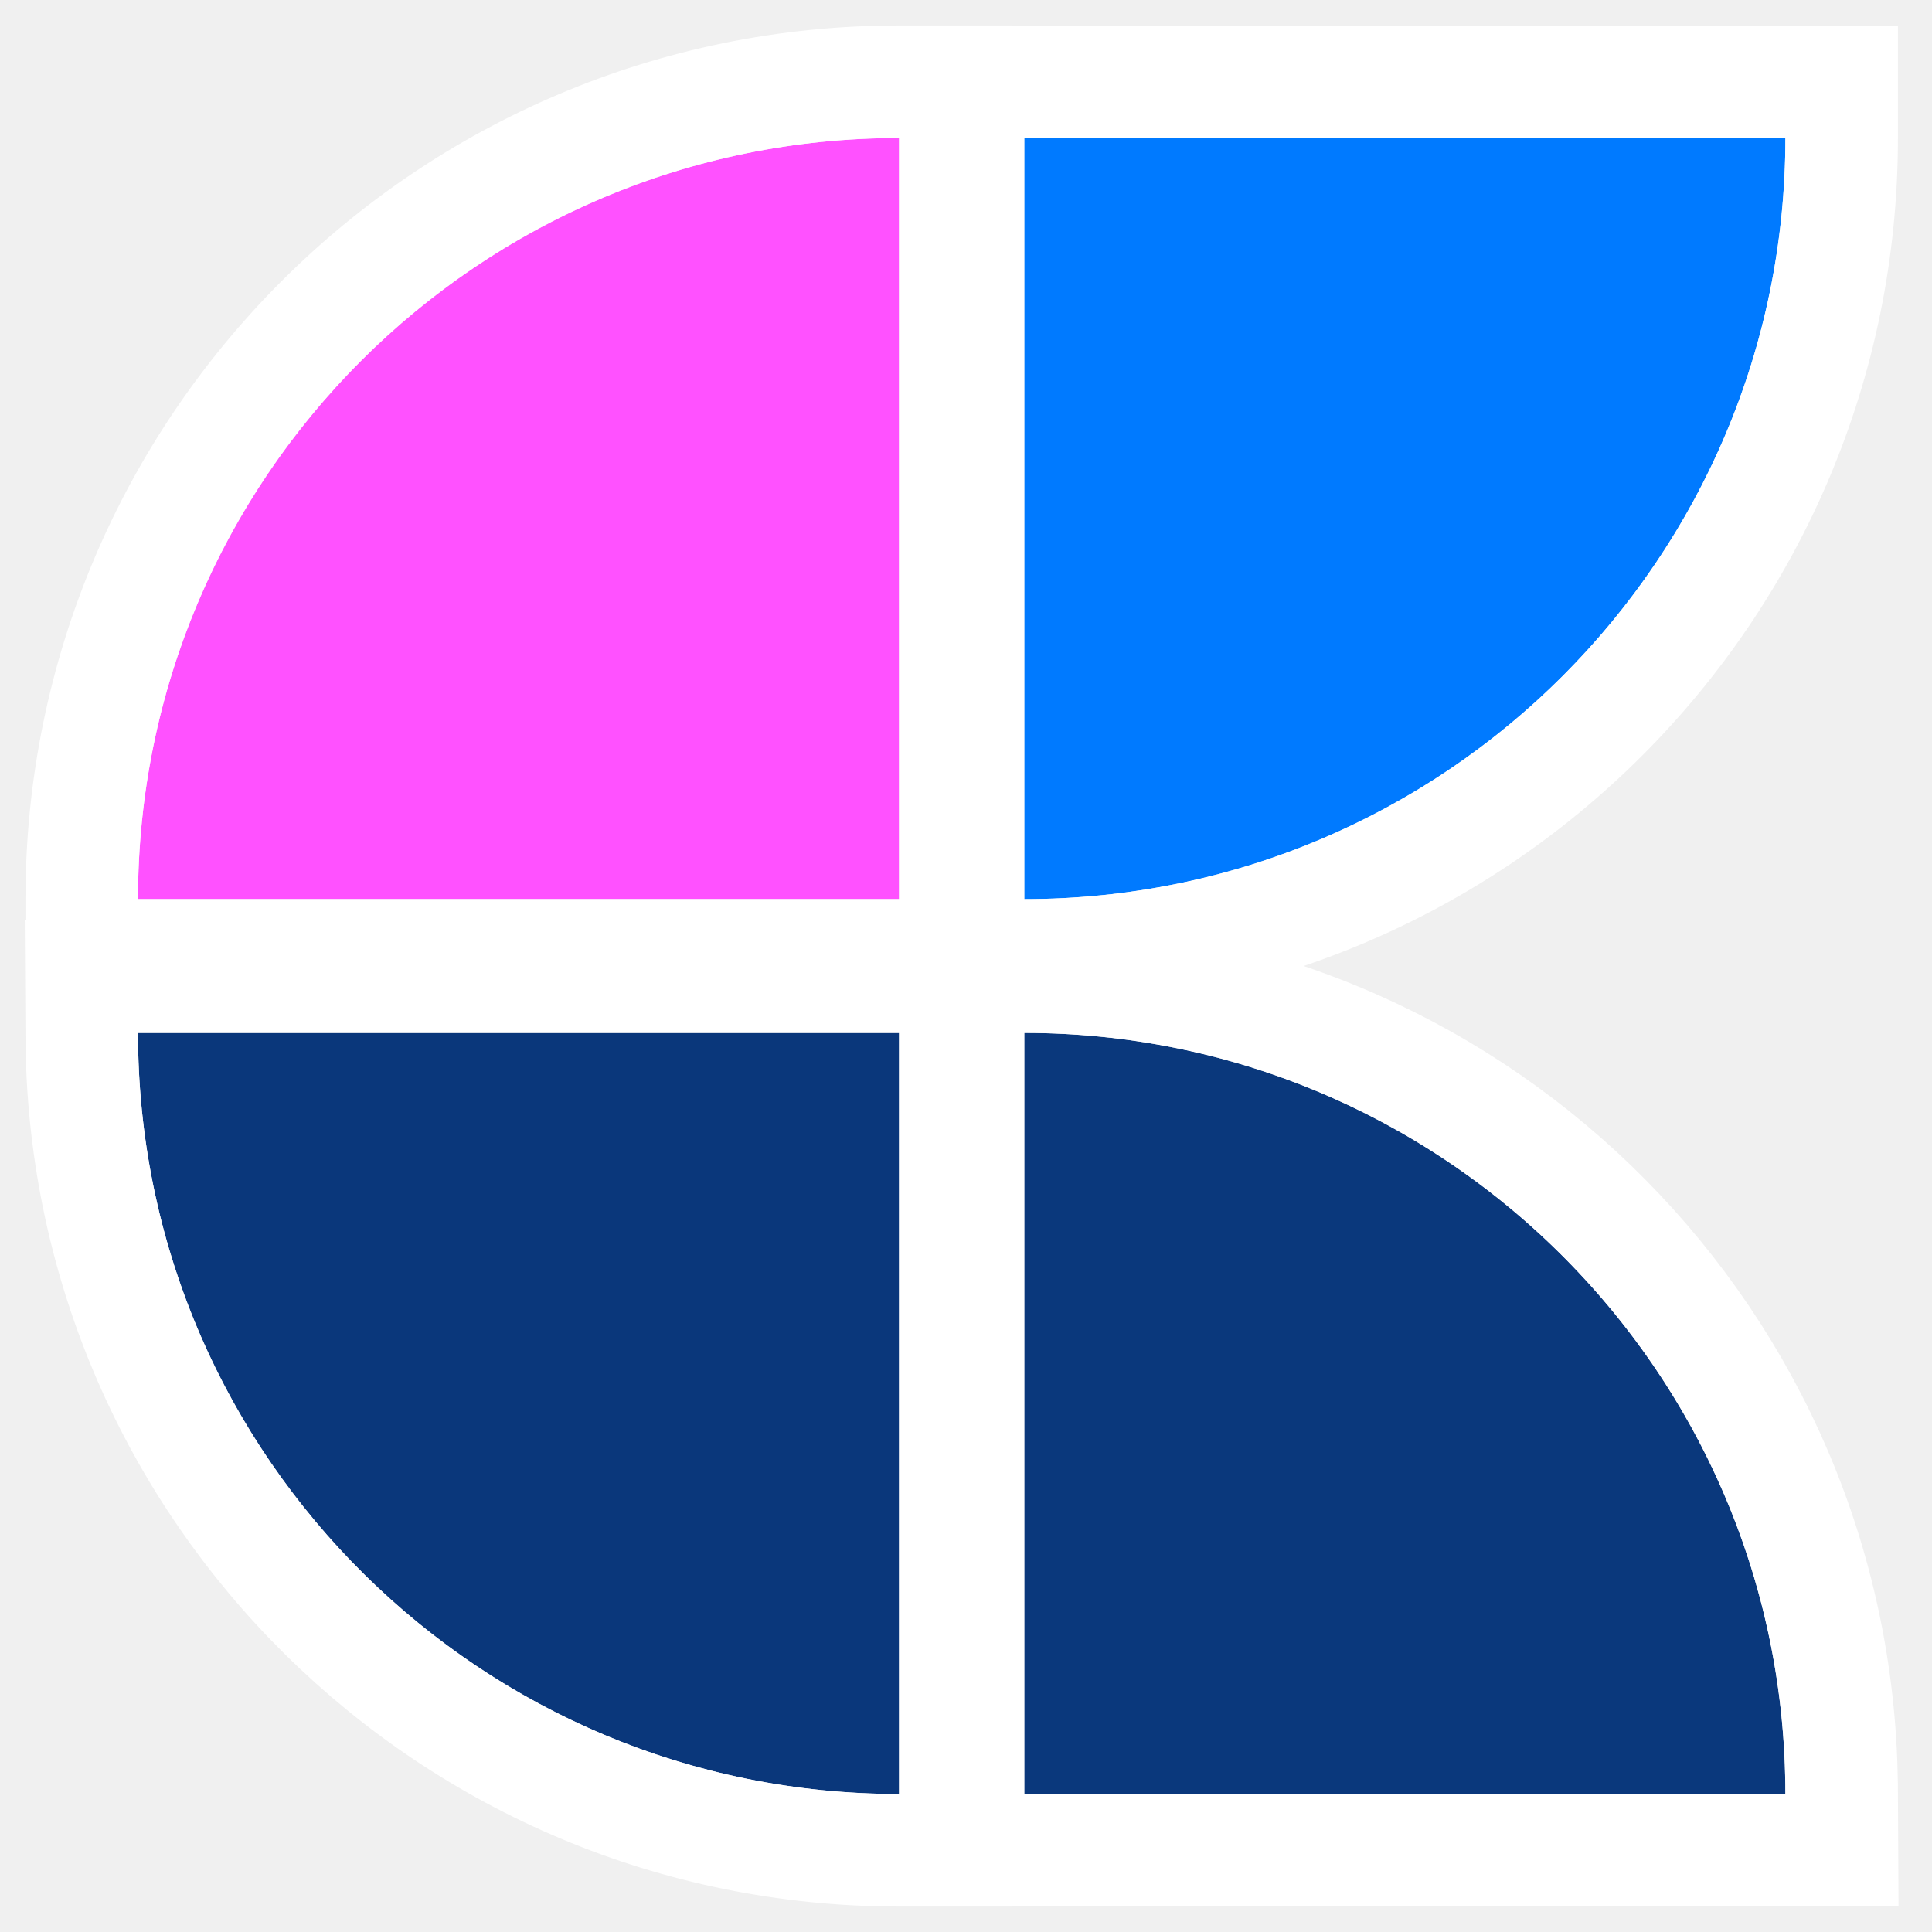
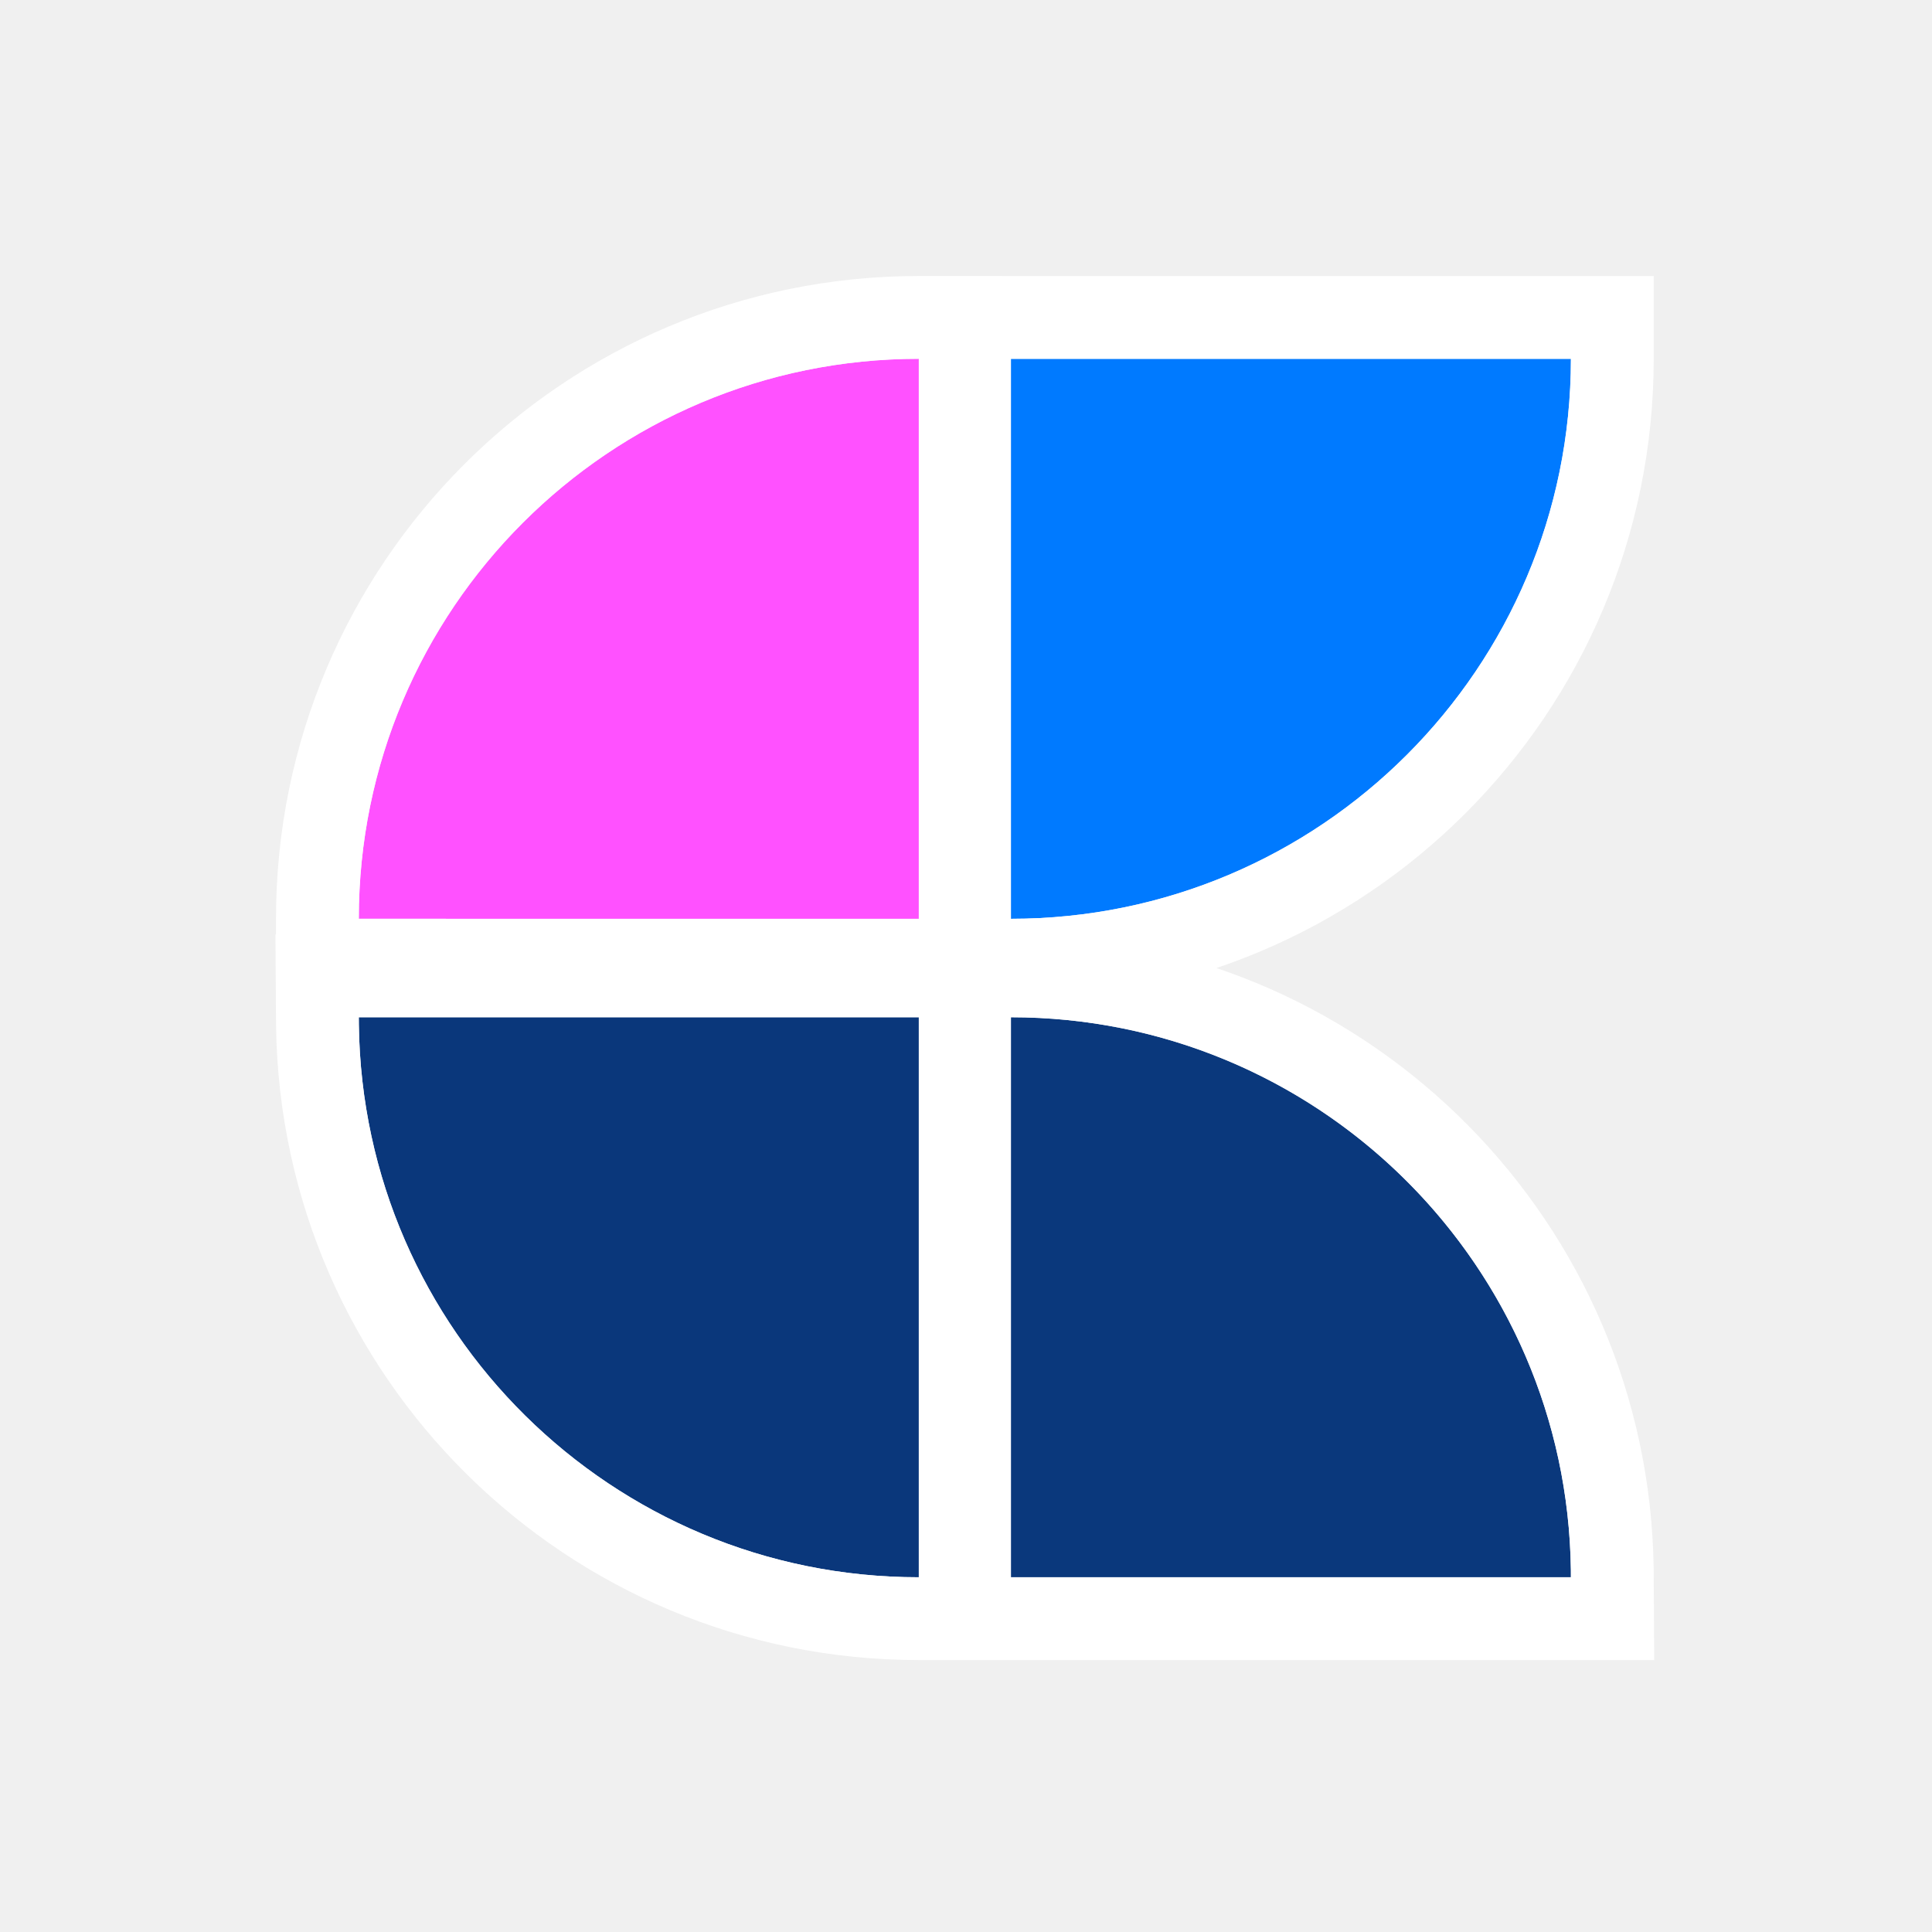
<svg xmlns="http://www.w3.org/2000/svg" width="70" height="70" viewBox="0 0 70 70" fill="none">
-   <path d="M32.576 65C17.466 65 5.193 52.846 5.002 37.782L5 37.425H32.576V65Z" fill="#0A377B" />
-   <path d="M32.576 5C17.347 5 5 17.346 5 32.575L32.576 32.576V5Z" fill="#FF51FF" />
-   <path d="M37.112 32.576C52.341 32.576 64.688 20.23 64.688 5.001L37.112 5.001V32.576Z" fill="#007AFF" />
-   <path d="M37.112 37.425C52.222 37.425 64.495 49.578 64.686 64.643L64.688 64.999H37.112V37.425Z" fill="#0A387C" />
-   <path d="M34.614 35.387V67.039H32.576C16.349 67.039 3.169 53.987 2.964 37.808V37.795L2.961 37.438L2.948 35.387H34.614ZM37.112 35.386C53.086 35.386 66.106 48.033 66.705 63.861L66.725 64.617V64.632L66.727 64.988L66.738 67.038H35.073V35.386H37.112ZM37.112 2.962L64.688 2.963H66.727V5.001C66.727 21.356 53.467 34.615 37.112 34.615H35.073V2.962H37.112ZM34.614 2.961V34.614H32.576L5 34.613H2.961V32.575C2.961 16.22 16.221 2.961 32.576 2.961H34.614Z" stroke="white" stroke-width="4.077" />
+   <path d="M33.29 57.147C22.172 57.147 13.142 48.205 13.002 37.12L13 36.858H33.29V57.147Z" fill="#0A377B" />
+   <path d="M33.29 13C22.084 13 13 22.084 13 33.289L33.29 33.29V13Z" fill="#FF51FF" />
+   <path d="M36.627 33.29C47.833 33.29 56.917 24.206 56.917 13.001L36.627 13.001V33.29Z" fill="#007AFF" />
+   <path d="M36.627 36.857C47.745 36.857 56.775 45.8 56.916 56.884L56.917 57.147H36.627V36.857Z" fill="#0A387C" />
+   <path d="M34.79 35.357V58.647H33.29C21.35 58.647 11.653 49.043 11.502 37.139V37.13L11.5 36.867L11.49 35.357H34.79ZM36.628 35.357C48.381 35.358 57.961 44.663 58.401 56.309L58.416 56.865V56.876L58.417 57.138L58.426 58.647H35.128V35.357H36.628ZM34.79 11.5V34.79H33.29L13 34.789H11.5V33.289C11.5 21.255 21.256 11.5 33.29 11.5H34.79ZM58.417 11.501V13.001C58.417 25.035 48.661 34.79 36.628 34.79H35.128V11.501H58.417Z" stroke="white" stroke-width="3" />
</svg>
